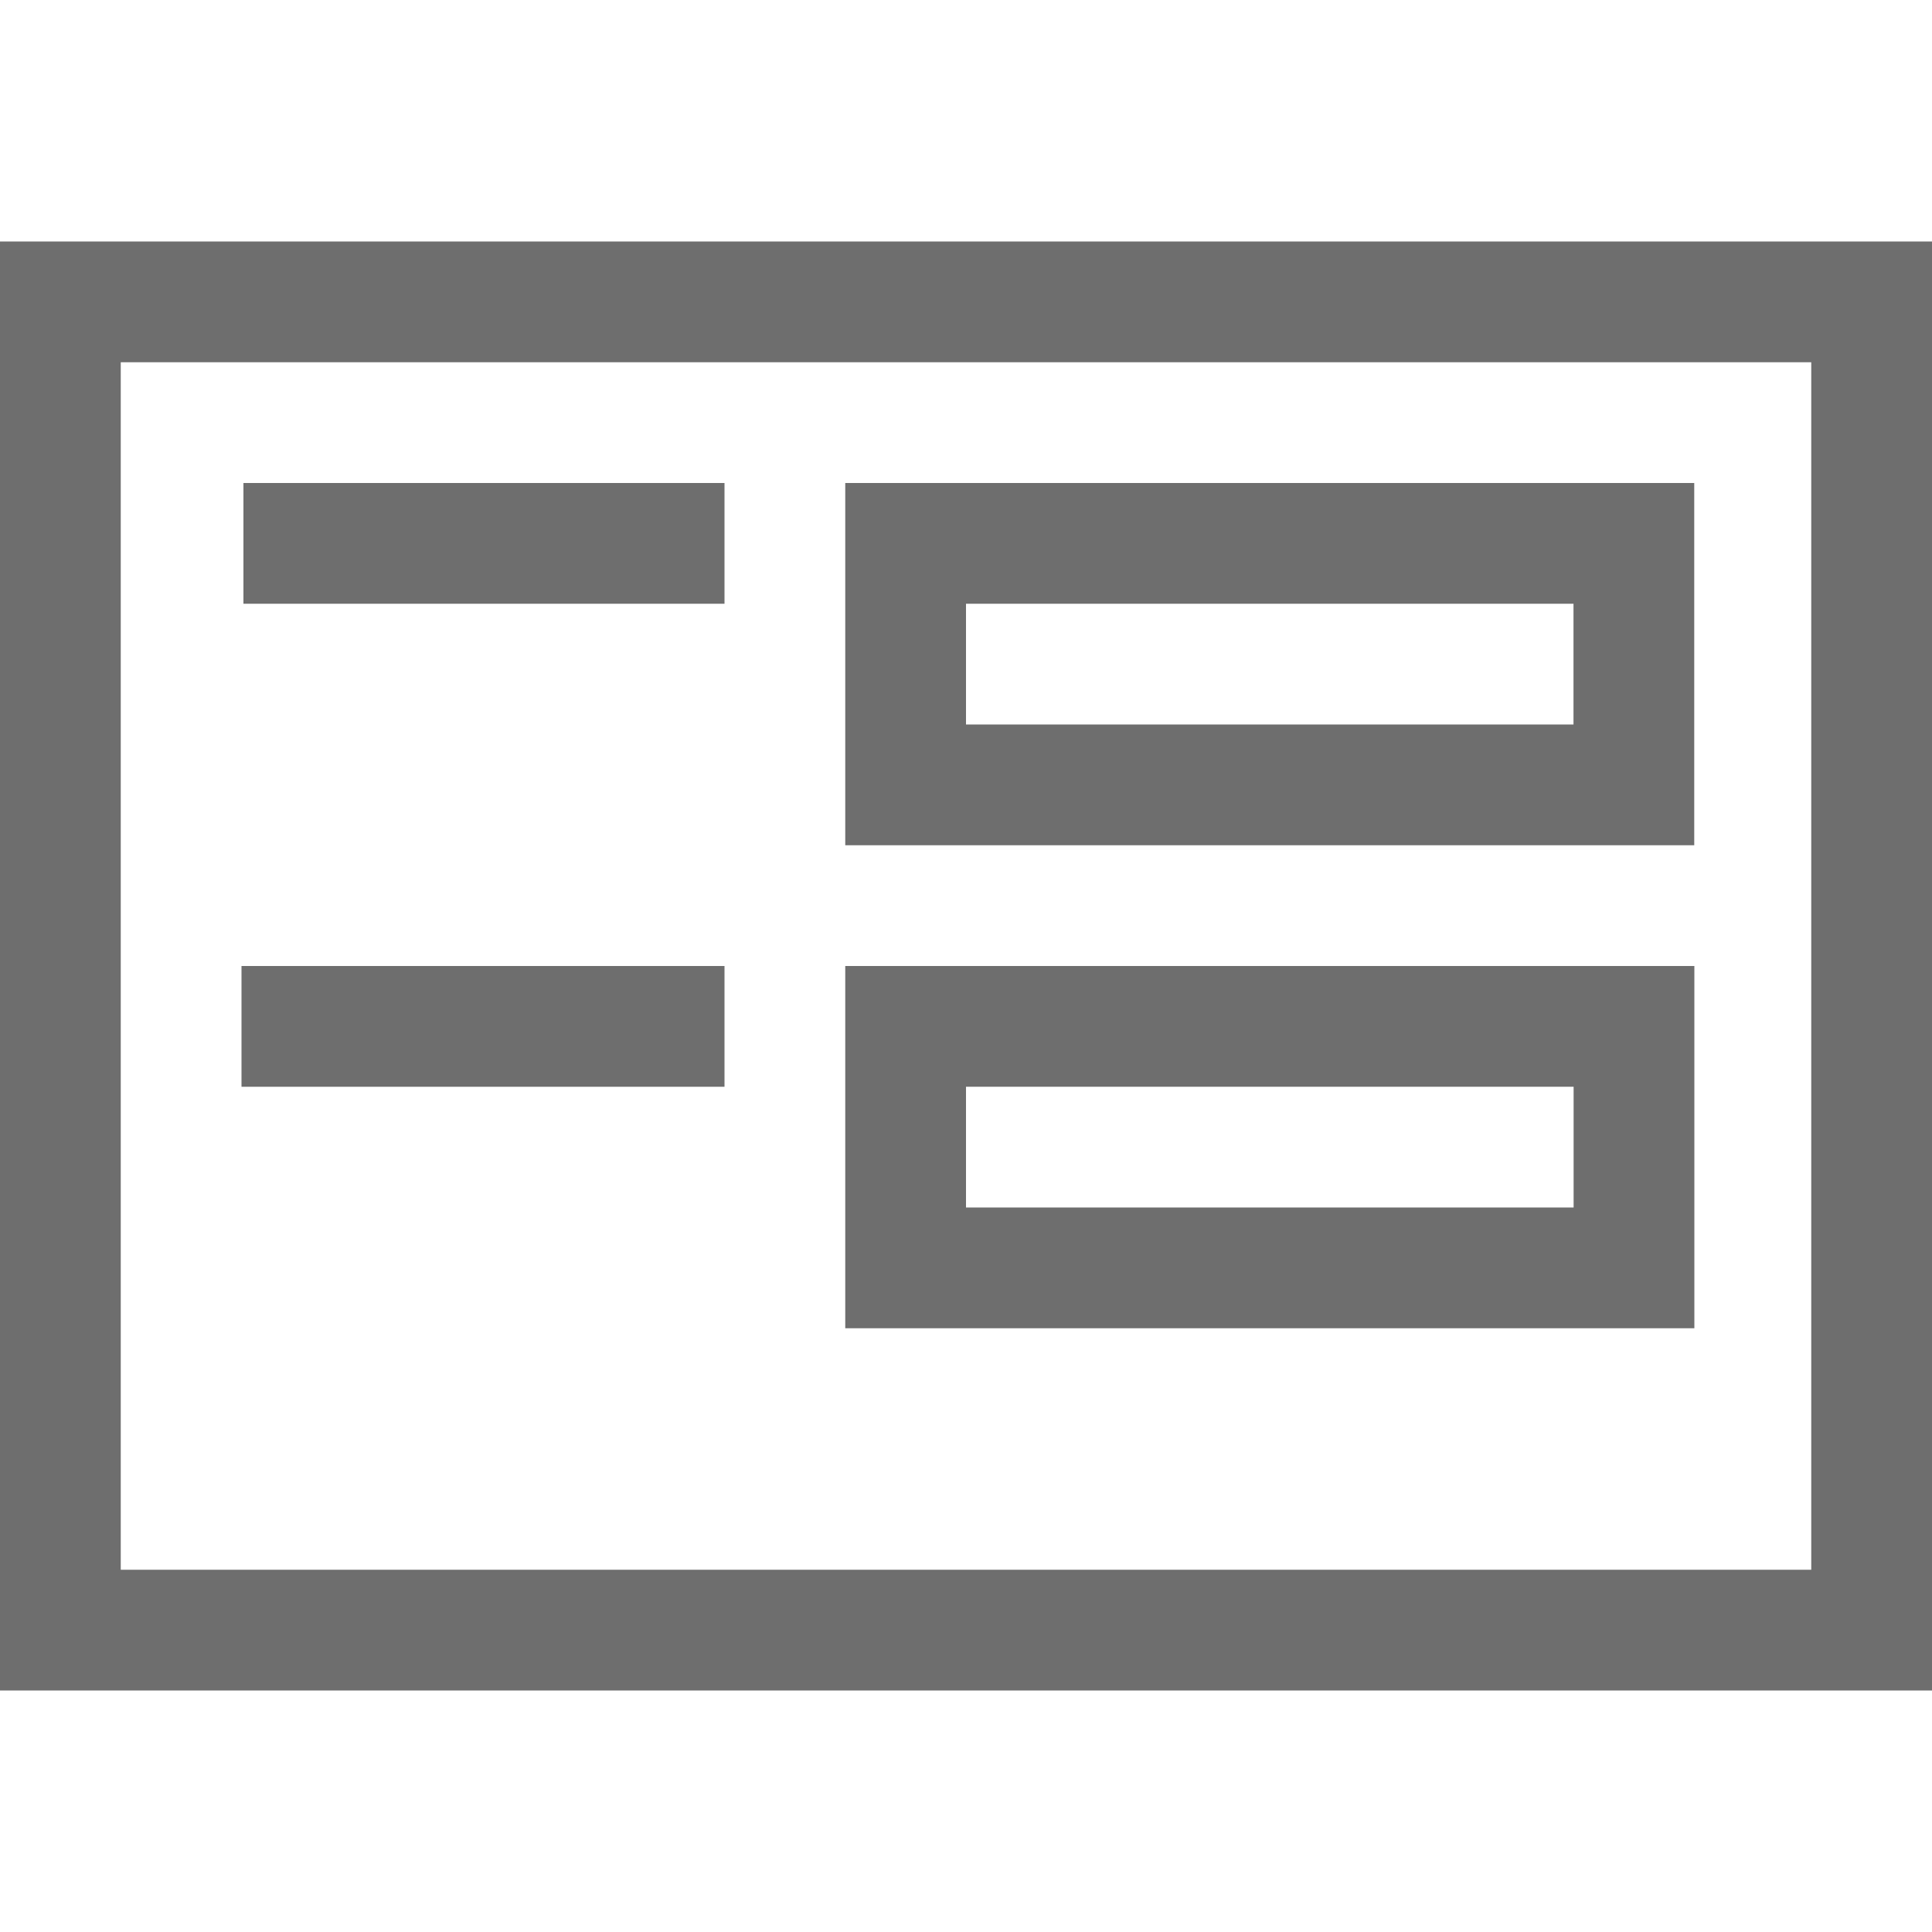
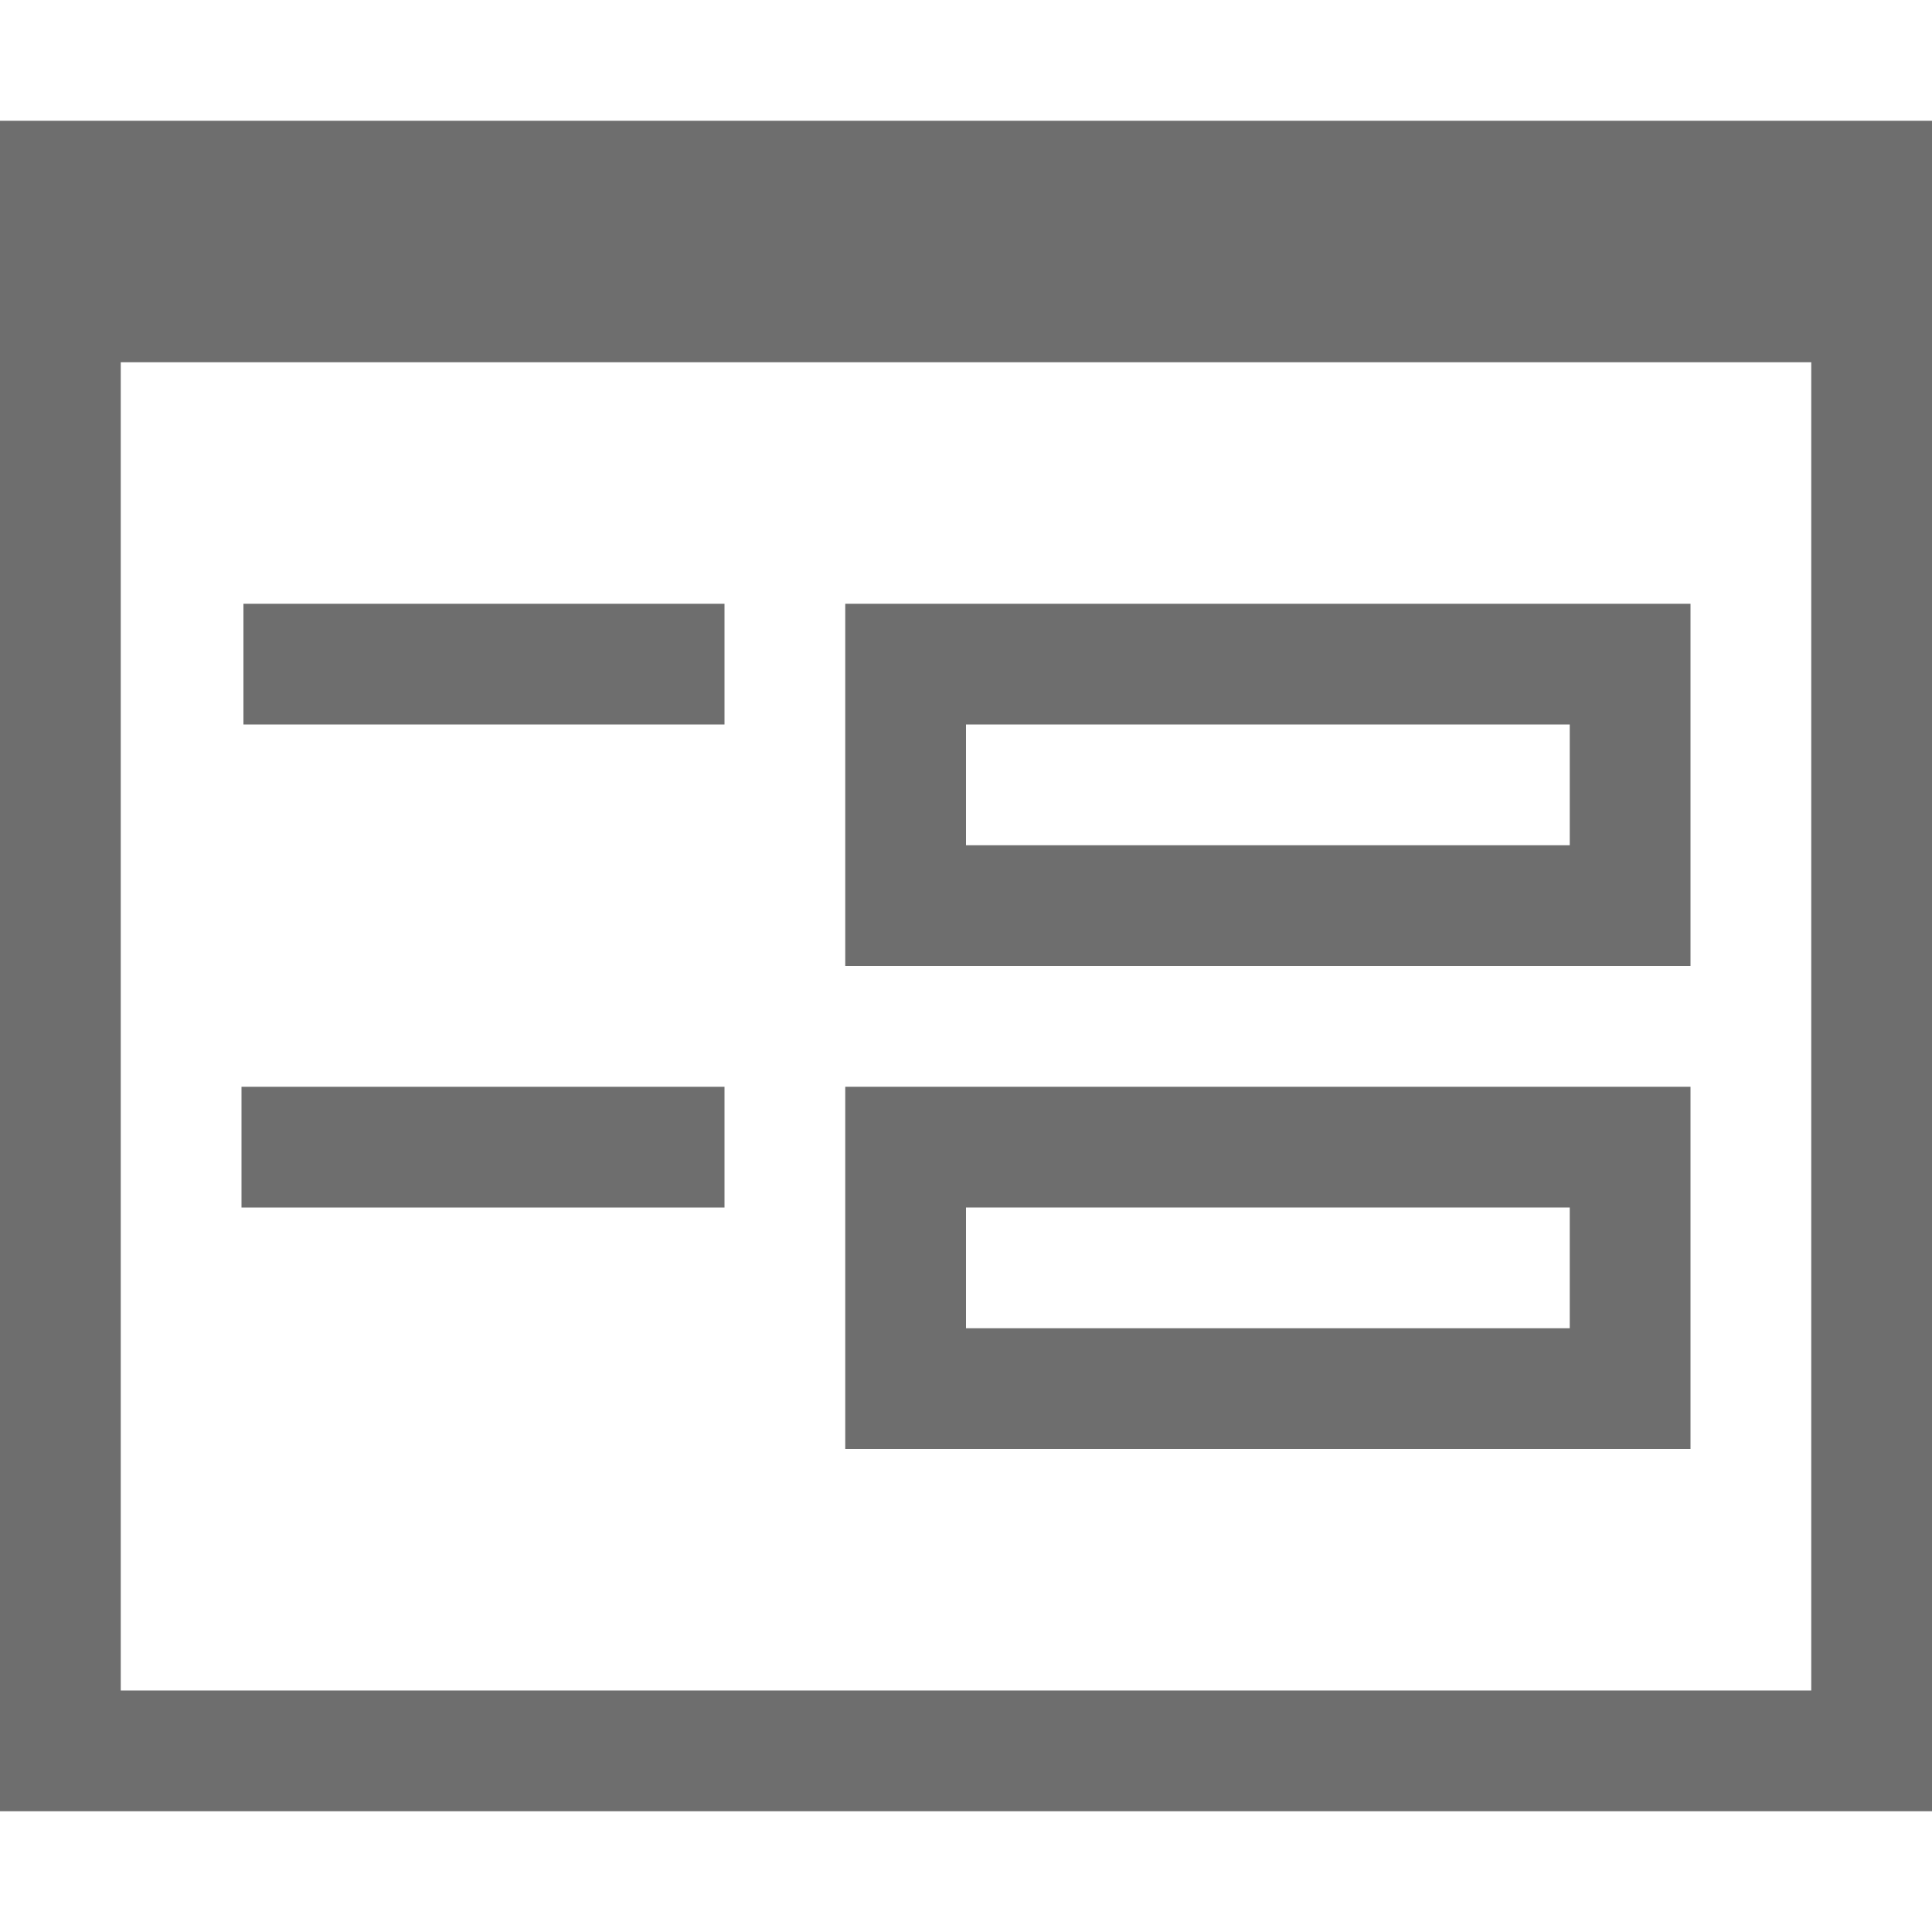
<svg xmlns="http://www.w3.org/2000/svg" width="16" height="16" version="1.1" viewBox="0 0 16 16" xml:space="preserve">
-   <g fill="none" stroke="#6e6e6e">
-     <g>
-       <rect x=".5" y="2.5" width="15" height="11" rx="0" />
-       <rect x="7.5" y="4.5" width="6.031" height="2" rx="0" />
-       <rect x="7.5" y="8.5" width="6.032" height="2" rx="0" />
-     </g>
-     <path d="m2.516 4.5h2.984" stroke-linecap="square" />
-     <path d="m2.5 8.5h3" stroke-linecap="square" stroke-miterlimit="0" />
-   </g>
+   <path d="m2.516 5.5h2.984" fill="none" stroke="#6e6e6e" stroke-linecap="square" />
+   <path d="m2.5 9.5h3" fill="none" stroke="#6e6e6e" stroke-linecap="square" stroke-miterlimit="0" />
+   <path d="m2.2352e-7 1 4.6194e-7 14h16v-14zm1 2h14v11h-14z" color="#000000" fill="#6e6e6e" style="-inkscape-stroke:none" />
+   <rect x="7.5" y="5.5" width="6" height="2" rx="0" fill="none" stroke="#6e6e6e" />
+   <rect x="7.5" y="9.5" width="6" height="2" rx="0" fill="none" stroke="#6e6e6e" />
</svg>
